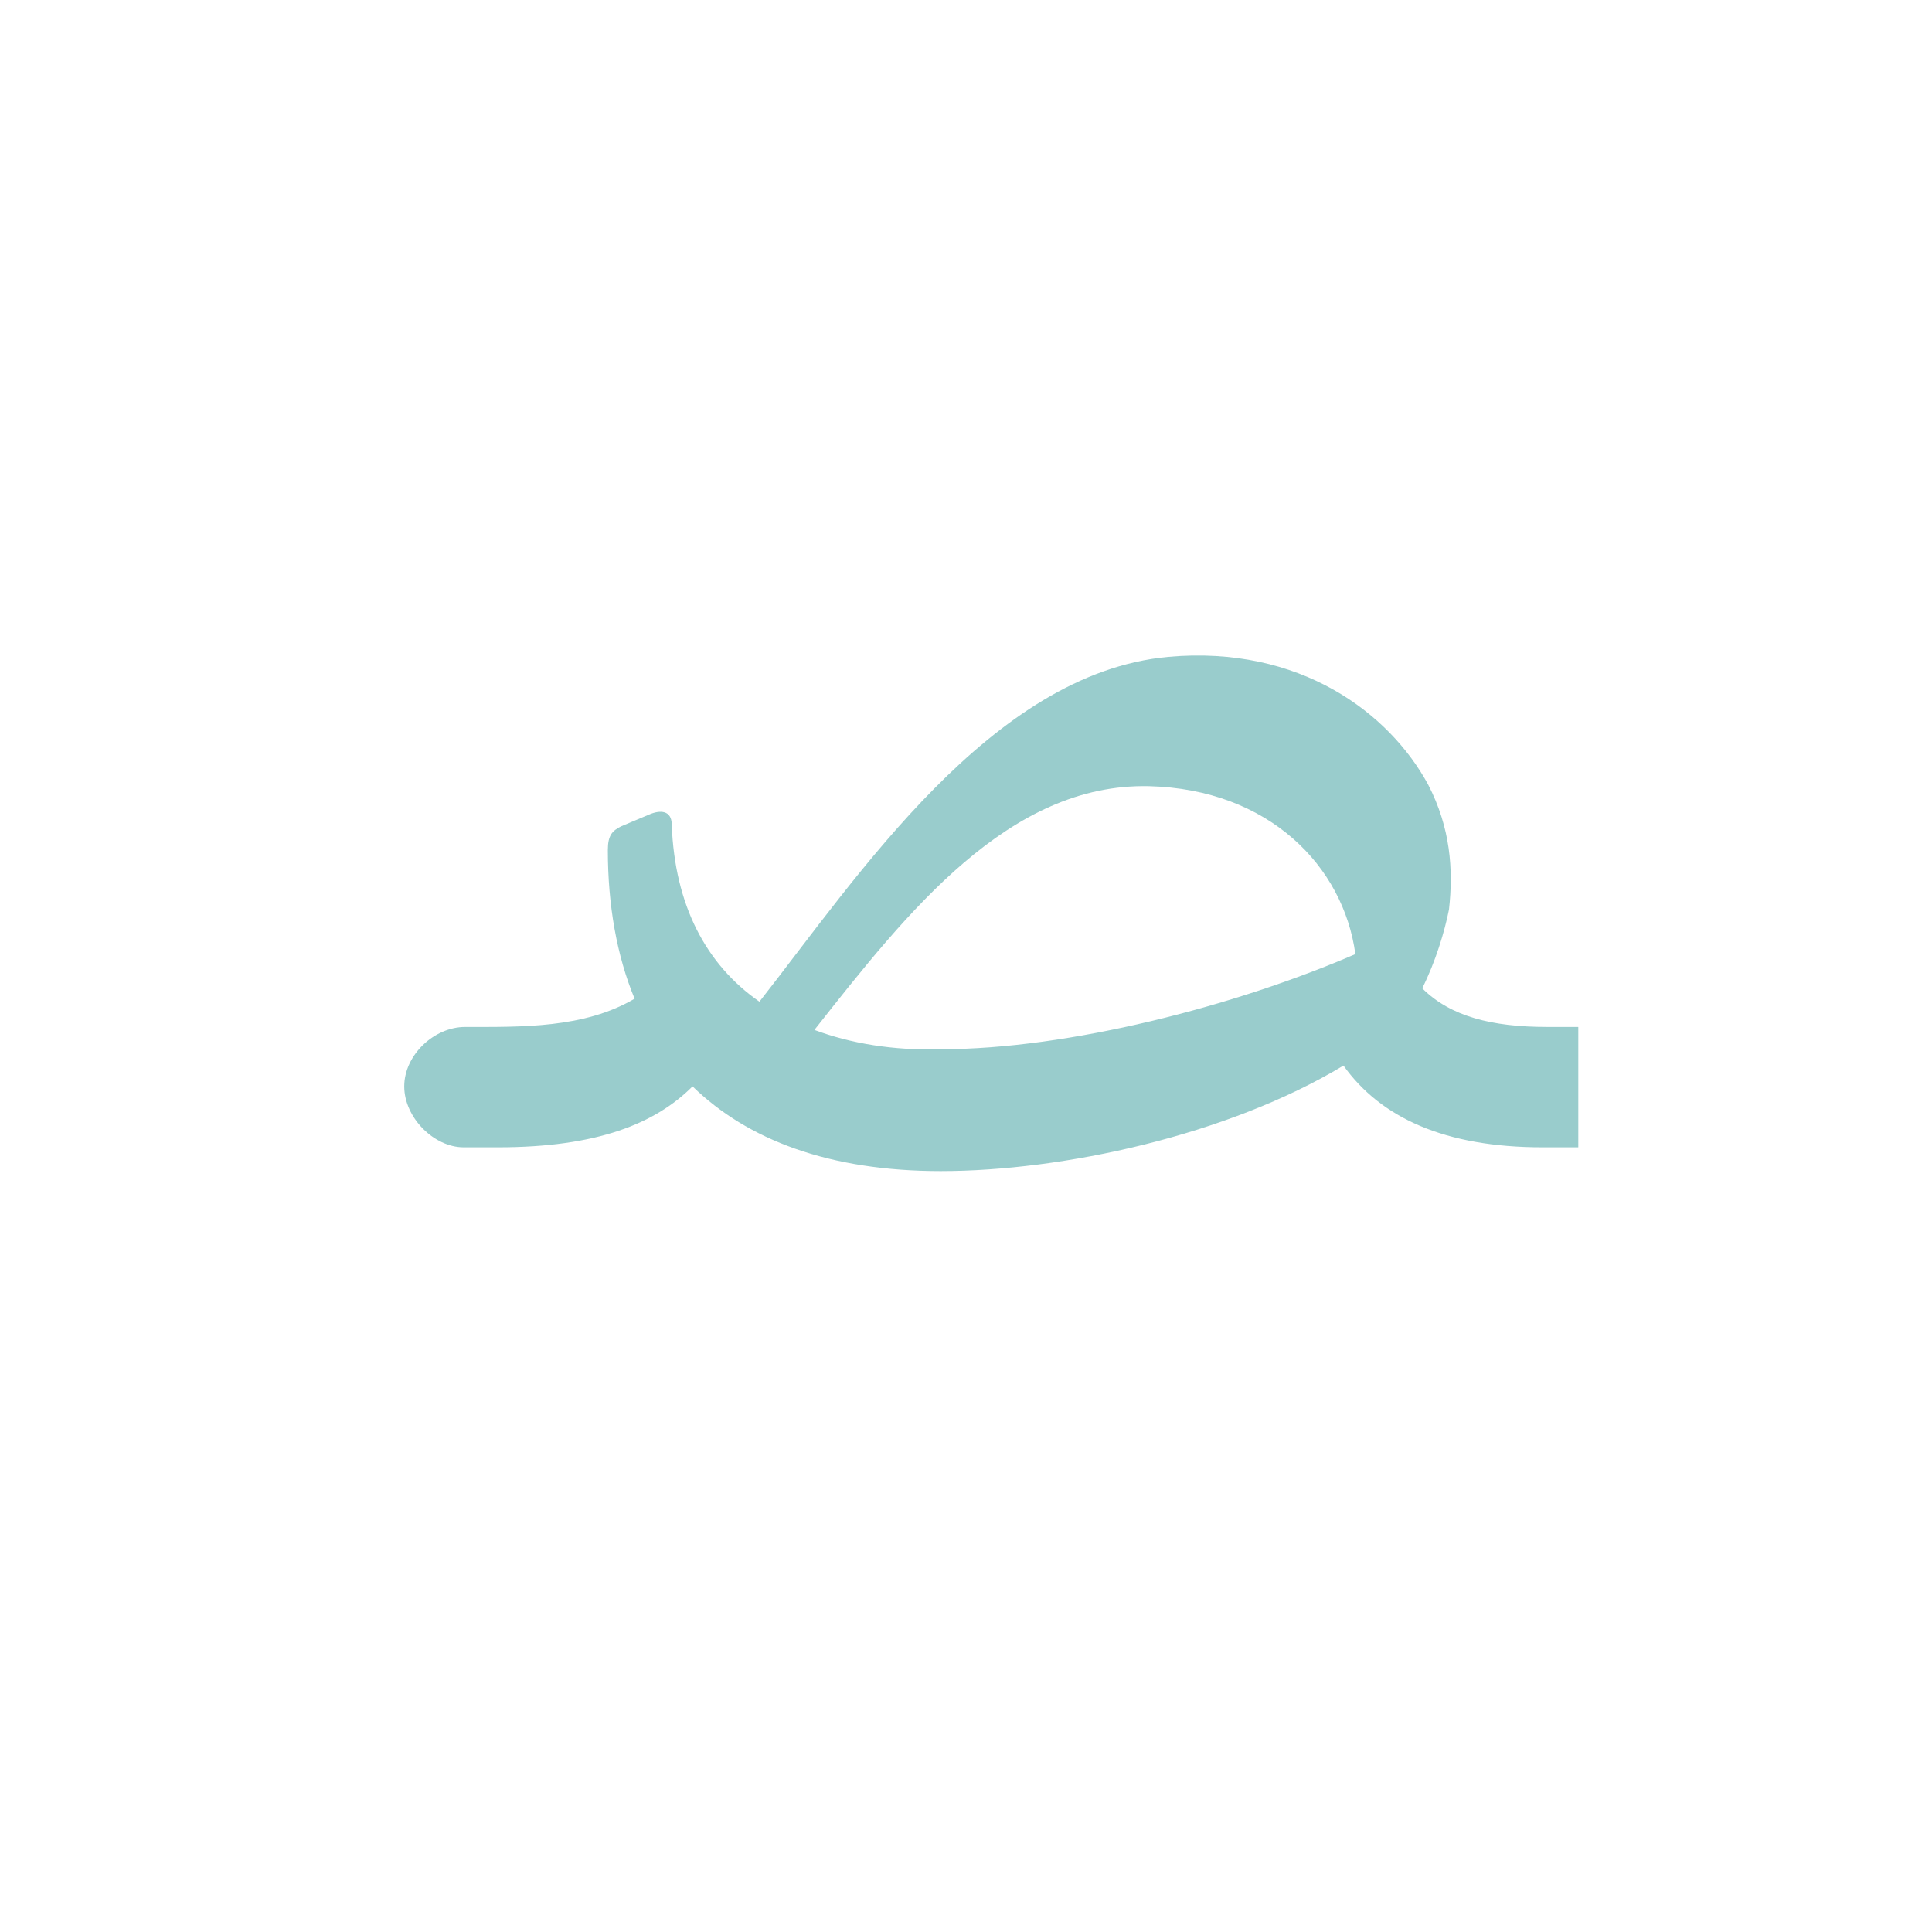
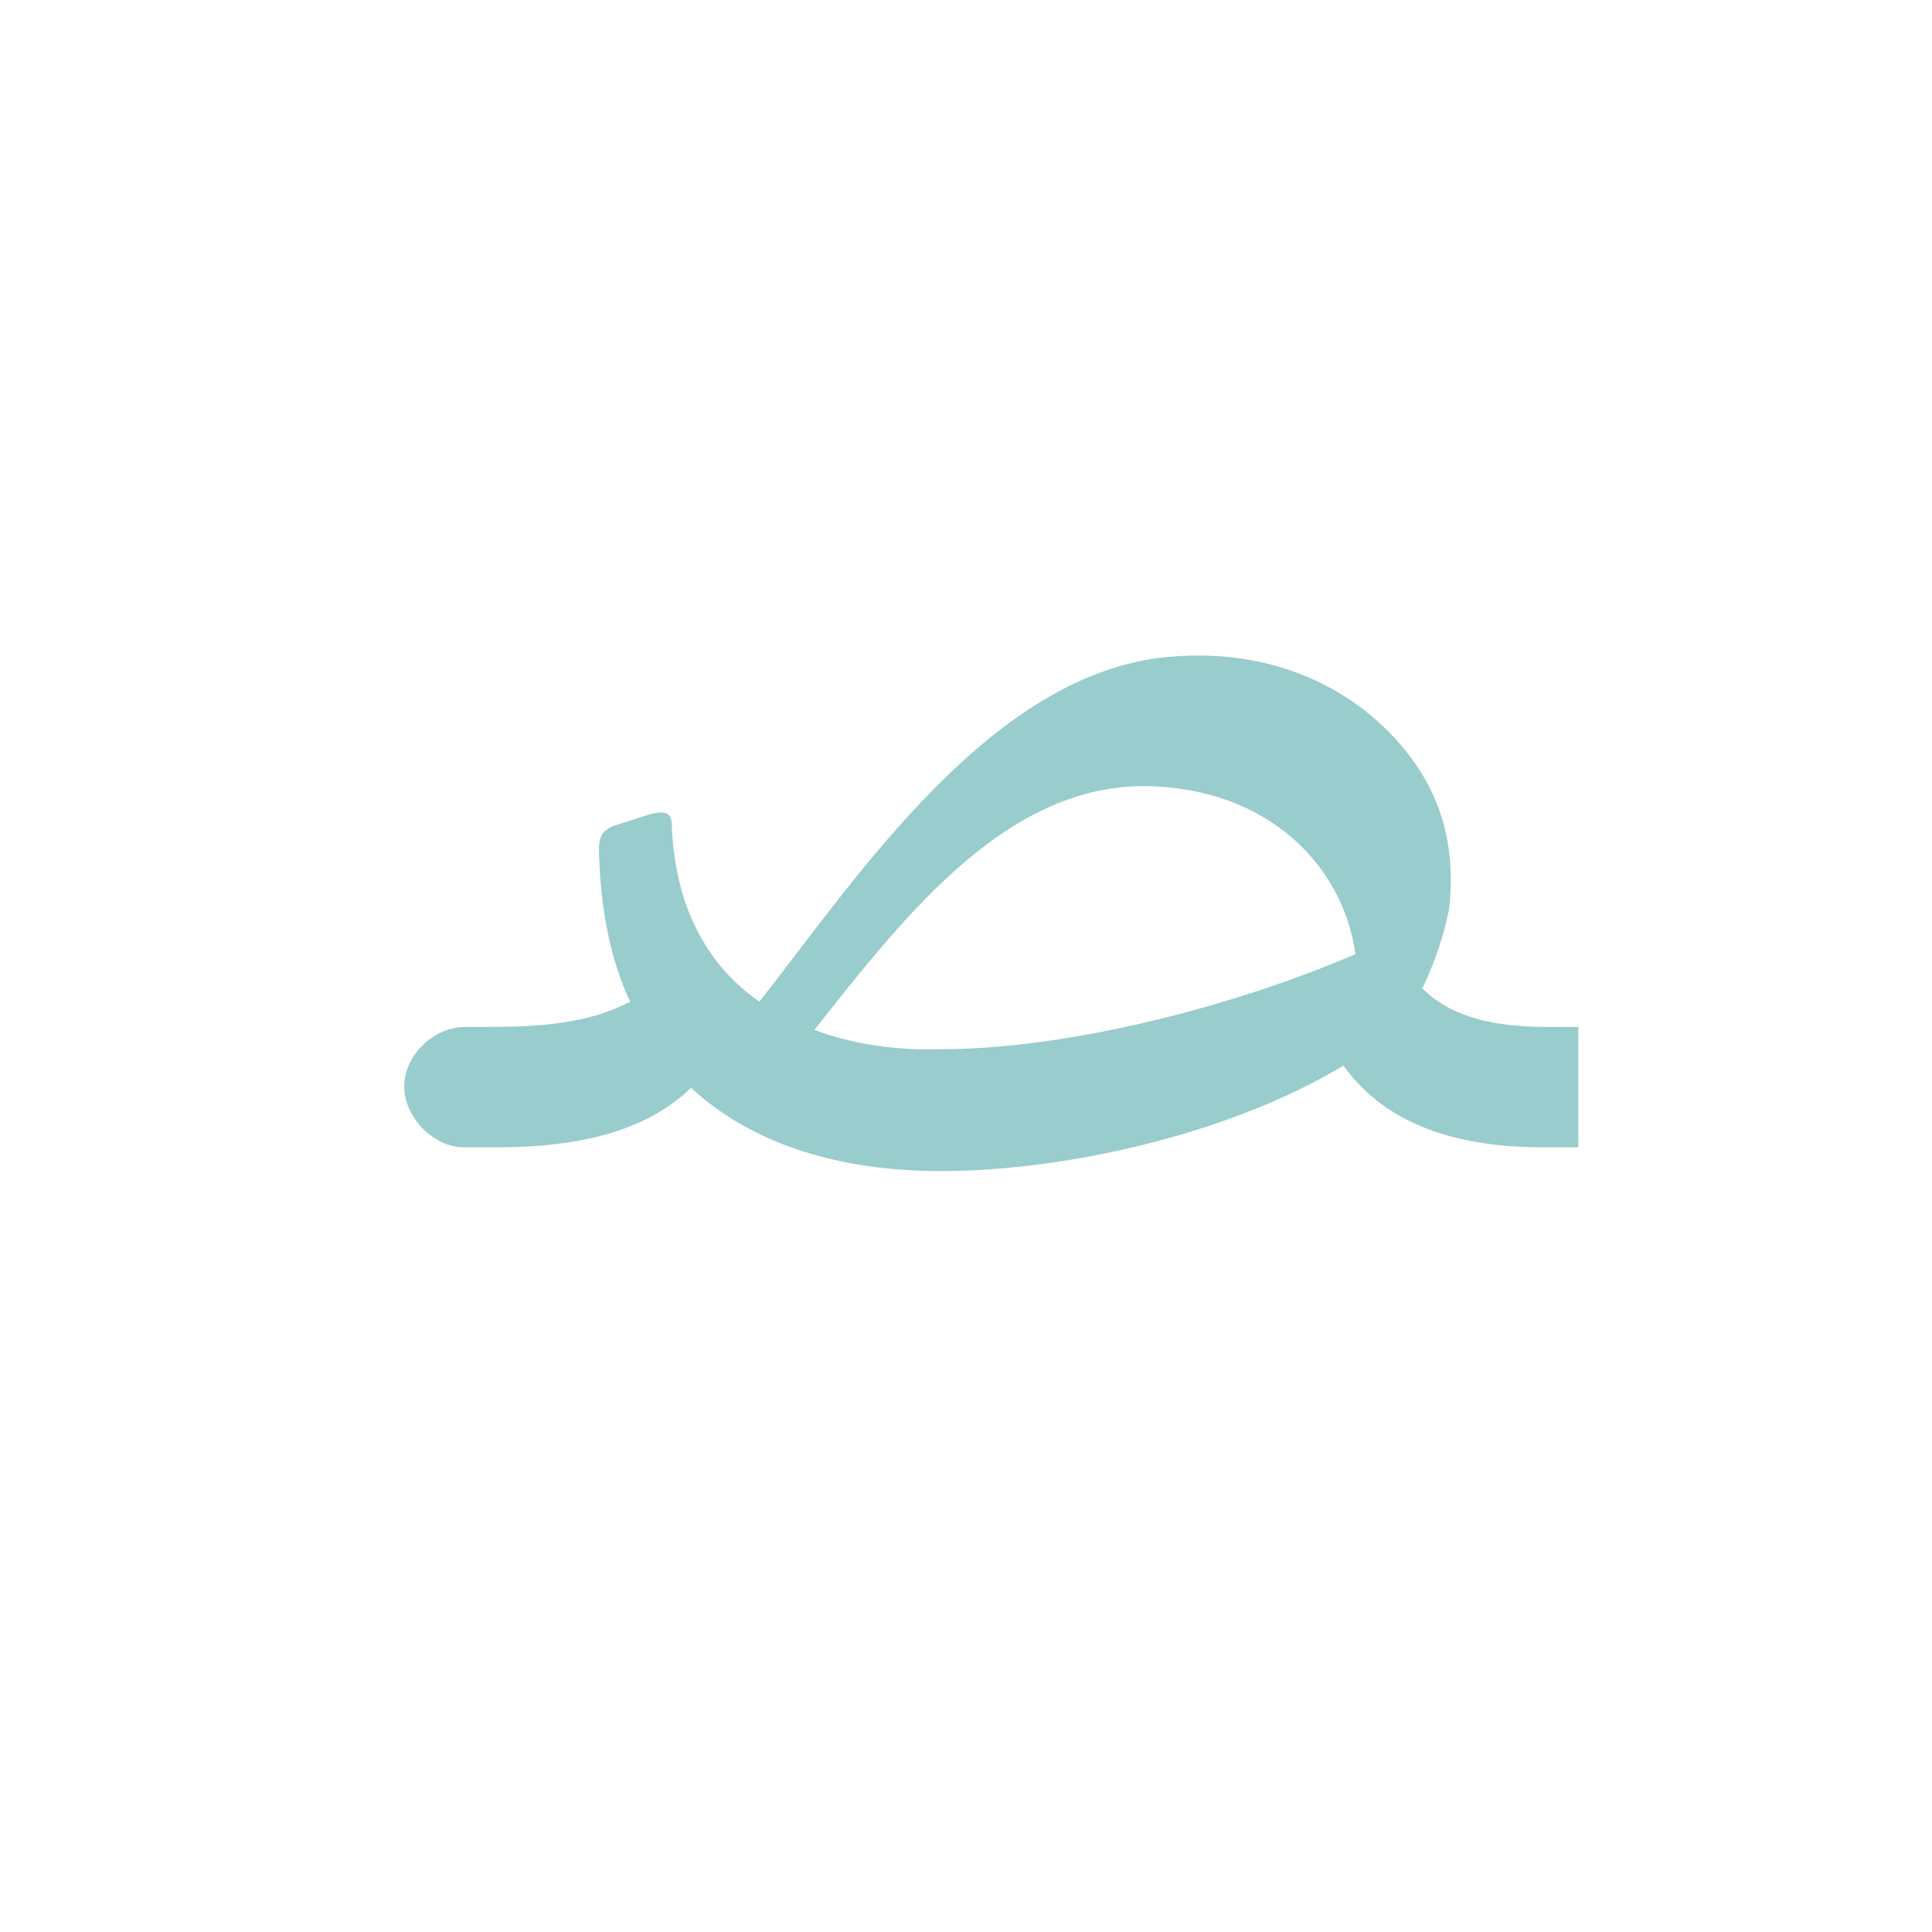
<svg xmlns="http://www.w3.org/2000/svg" xml:space="preserve" width="1300px" height="1300px" version="1.0" style="shape-rendering:geometricPrecision; text-rendering:geometricPrecision; image-rendering:optimizeQuality; fill-rule:evenodd; clip-rule:evenodd" viewBox="0 0 1300 1056">
  <defs>
    <style type="text/css">
   
    .fil5 {fill:black;fill-opacity:0.502}
    .fil3 {fill:#336699;fill-opacity:0.502}
    .fil7 {fill:#663333;fill-opacity:0.502}
    .fil0 {fill:gray}
    .fil4 {fill:#996633}
    .fil1 {fill:#99CCCC}
    .fil2 {fill:#FF6633}
    .fil6 {fill:yellow}
   
  </style>
  </defs>
  <g id="_100:master" visibility="hidden">
    <path class="fil0" d="M407 524l25 45c-10,32 -66,81 -180,81l0 -81c76,0 125,-23 155,-45z" />
    <path class="fil1" d="M252 650l0 -81c-20,0 -40,19 -40,40 -1,21 20,41 40,41z" />
    <path class="fil2" d="M975 488c-67,47 -205,97 -391,97 -127,0 -152,-96 -184,-157 -4,-10 -10,-14 -17,-6l-32 34c-10,11 -9,17 -5,26 50,120 105,184 238,184 179,0 288,-38 354,-83 34,-22 37,-69 37,-95z" />
    <path class="fil3" d="M919 594l36 -79c0,38 49,54 124,54l0 81c-88,0 -136,-24 -160,-56z" />
    <path class="fil4" d="M487 606l149 -134c49,-44 102,-65 151,-65 85,0 139,97 139,178l49 -97c0,-51 -55,-168 -167,-168 -76,0 -137,56 -191,104 -60,53 -119,115 -157,149l27 33z" />
  </g>
  <g id="Layer_x0020_1" visibility="hidden">
    <path class="fil5" d="M974 592l37 -80c-4,50 89,57 123,57l0 81c-88,0 -136,-27 -160,-58z" />
    <path class="fil4" d="M604 606c73,-90 173,-217 283,-215 100,2 105,121 88,196l62 -80c19,-85 -11,-204 -137,-203 -117,0 -255,193 -323,269l27 33z" />
    <path class="fil2" d="M1040 488c-134,85 -397,179 -467,-30 -3,-9 -11,-13 -20,-6l-18 13c-12,8 -12,14 -11,24 61,226 311,216 484,80 12,-10 29,-53 32,-81z" />
    <path class="fil1" d="M428 650l0 -81c-21,0 -41,19 -41,40 0,21 20,41 41,41z" />
    <path class="fil6" d="M587 531c-31,19 -77,38 -144,38l-15 0 0 81 16 0c91,0 143,-33 173,-65l-30 -54z" />
  </g>
  <g id="Layer_x0020_2" visibility="hidden">
    <path class="fil2" d="M1040 488c-134,85 -397,179 -467,-30 -3,-9 -11,-13 -20,-6l-18 13c-12,8 -12,14 -11,24 61,226 311,216 484,80 12,-10 29,-53 32,-81z" />
    <path class="fil1" d="M448 650l0 -81c-21,0 -41,19 -41,40 0,21 20,41 41,41z" />
    <path class="fil4" d="M604 606c73,-90 173,-217 283,-215 100,2 105,121 88,196l62 -80c19,-85 -11,-204 -137,-203 -117,0 -255,193 -323,269l27 33z" />
    <path class="fil7" d="M587 530l36 52c-25,40 -64,68 -153,68l-23 0 1 -81 17 0c47,0 91,-4 122,-39z" />
    <path class="fil5" d="M993 502l-32 69c30,63 100,78 179,79l0 -81c-93,-1 -141,-18 -147,-67z" />
  </g>
  <g id="Layer_x0020_3">
-     <path class="fil1" d="M313 650l-1 0 0 0c-20,0 -40,-20 -40,-41 0,-21 20,-40 41,-40l0 0c38,0 80,1 114,-19 -12,-29 -18,-63 -18,-100 0,-10 3,-13 9,-16l19 -8c7,-3 15,-3 15,7 2,54 23,94 59,119 66,-84 156,-221 275,-232 89,-8 149,38 175,86 15,29 17,57 14,84 -3,15 -9,35 -18,53 19,19 47,26 84,26l21 0 0 81 -24 0c-66,0 -109,-20 -134,-55 -78,47 -189,71 -271,71 -75,0 -130,-21 -167,-57 -25,25 -64,41 -131,41l-22 0 0 0zm235 -79c24,9 53,14 85,13 86,0 198,-29 279,-64 -8,-59 -58,-111 -139,-113 -94,-2 -162,84 -225,164z" />
+     <path class="fil1" d="M313 650l-1 0 0 0c-20,0 -40,-20 -40,-41 0,-21 20,-40 41,-40l0 0c36,0 77,1 111,-17 -14,-30 -20,-64 -21,-102 0,-10 3,-13 9,-16l25 -8c8,-2 15,-3 15,7 2,54 23,94 59,119 66,-84 156,-221 275,-232 89,-8 149,38 175,86 15,29 17,57 14,84 -3,15 -9,35 -18,53 19,19 47,26 84,26l21 0 0 81 -24 0c-66,0 -109,-20 -134,-55 -78,47 -189,71 -271,71 -74,0 -130,-21 -168,-56 -25,24 -64,40 -130,40l-22 0 0 0zm235 -79c24,9 53,14 85,13 86,0 198,-29 279,-64 -8,-59 -58,-111 -139,-113 -94,-2 -162,84 -225,164z" />
  </g>
</svg>
